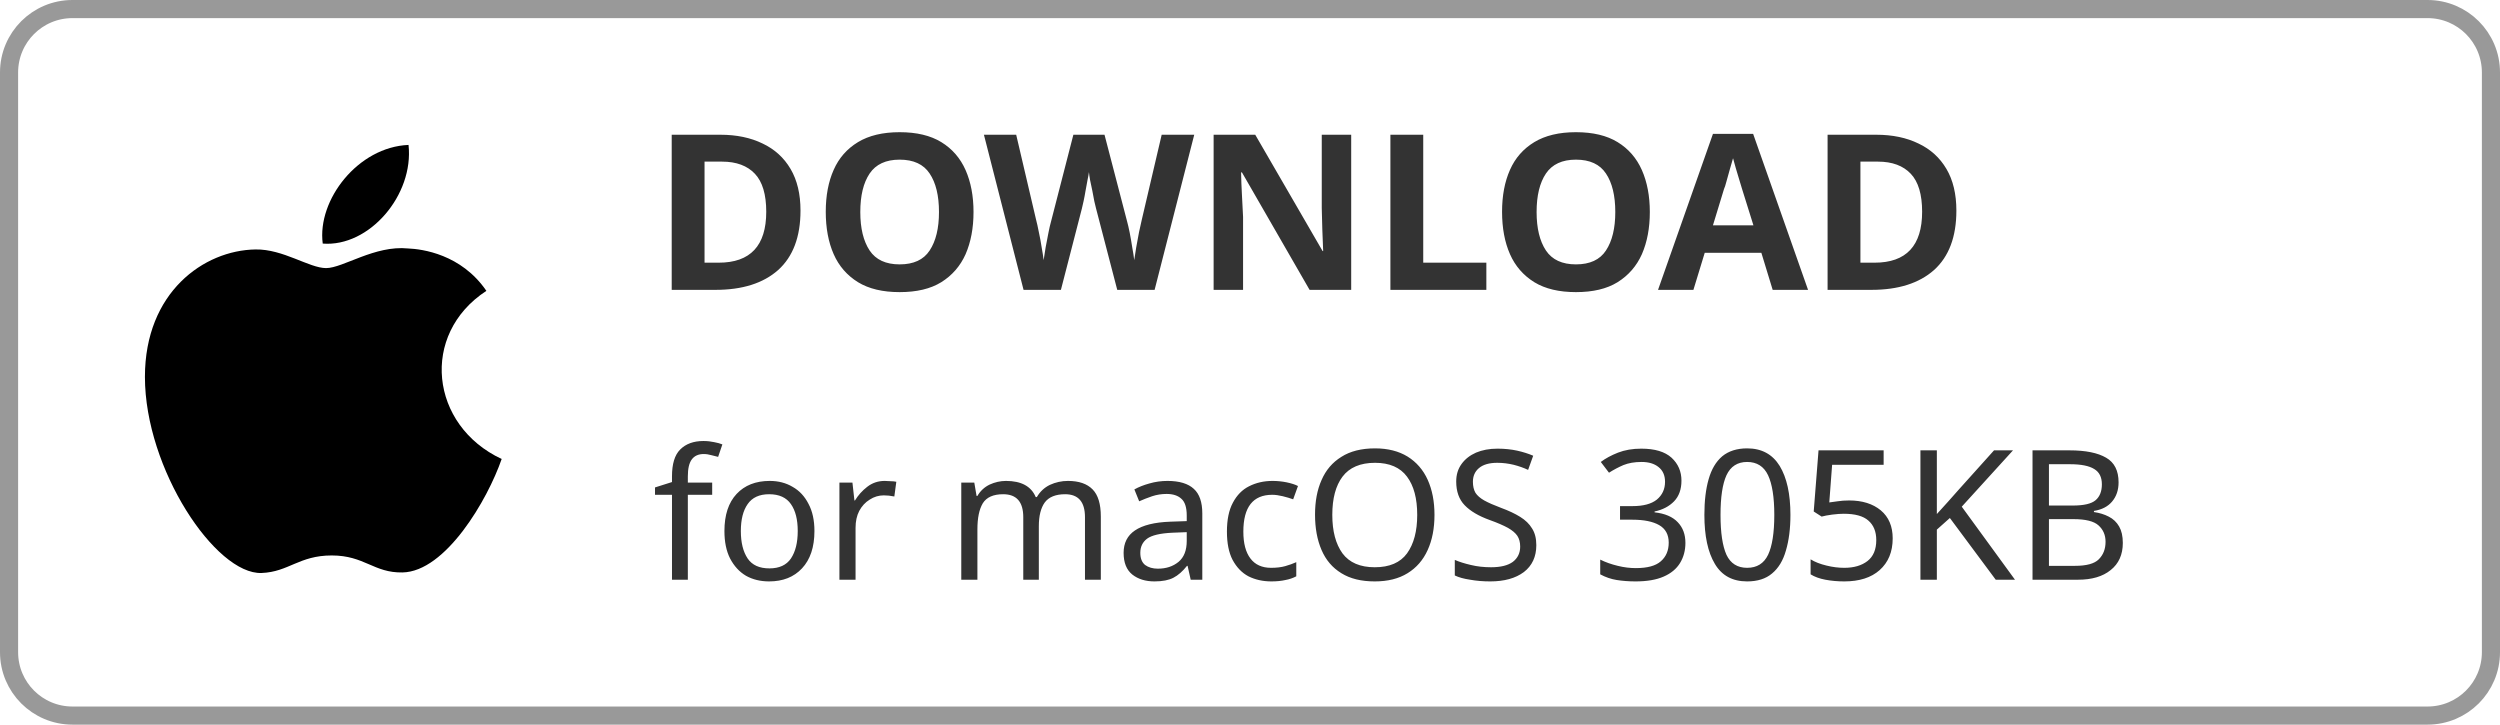
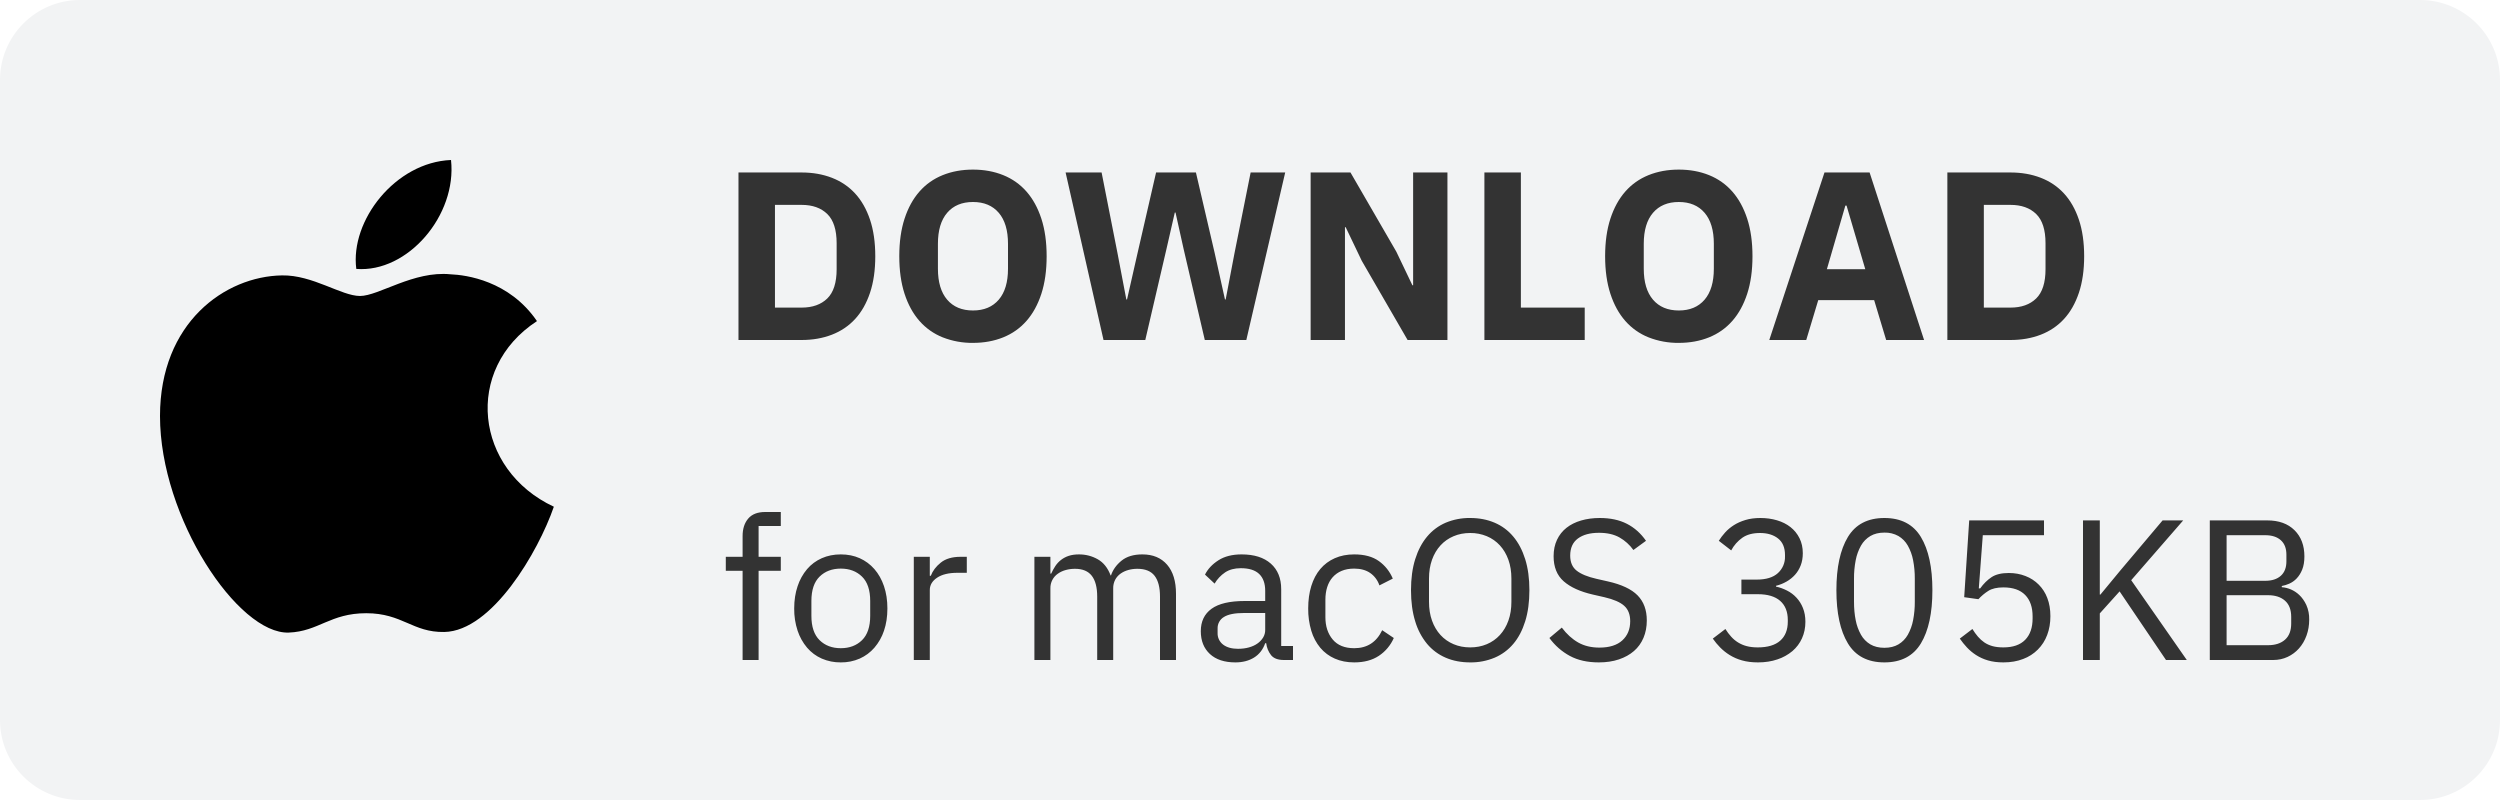
- <svg xmlns="http://www.w3.org/2000/svg" width="138" height="40">
-   <g fill="none" fill-rule="evenodd">
-     <path stroke="#999" d="M4 .5A3.5 3.5 0 00.5 4v32A3.5 3.5 0 004 39.5h130a3.5 3.5 0 003.5-3.5V4A3.5 3.5 0 00134 .5H4z" />
-     <text fill="#333" font-family="IBMPlexSans-Bold, IBM Plex Sans" font-size="12" font-weight="bold">
-       <tspan x="36" y="16">DOWNLOAD</tspan>
-     </text>
-     <text fill="#333" font-family="IBMPlexSans, IBM Plex Sans" font-size="10">
-       <tspan x="36" y="32">for macOS 305KB</tspan>
-     </text>
-     <path fill="#000" fill-rule="nonzero" d="M27.692 25.336c-.774 2.245-3.09 6.22-5.477 6.263-1.583.03-2.092-.938-3.902-.938-1.809 0-2.375.909-3.872.968C11.91 31.726 8 25.89 8 20.803c0-4.674 3.257-6.99 6.103-7.033 1.526-.028 2.967 1.029 3.898 1.029.934 0 2.685-1.27 4.525-1.084.77.032 2.933.31 4.322 2.34-3.684 2.405-3.11 7.433.844 9.281zM22.551 8c-2.783.112-5.053 3.032-4.736 5.446 2.571.2 5.039-2.683 4.736-5.446z" />
+ <svg xmlns="http://www.w3.org/2000/svg" width="125" height="40">
+   <g fill="none">
+     <path fill="#F2F3F4" d="M4 0h117a4 4 0 014 4v32a4 4 0 01-4 4H4a4 4 0 01-4-4V4a4 4 0 014-4z" />
+     <path fill="#333" d="M36.924 8.624h3.156c.552 0 1.056.088 1.512.264.456.176.844.438 1.164.786.32.348.568.784.744 1.308.176.524.264 1.134.264 1.83 0 .696-.088 1.306-.264 1.83-.176.524-.424.96-.744 1.308-.32.348-.708.61-1.164.786-.456.176-.96.264-1.512.264h-3.156V8.624zm3.156 6.756c.544 0 .972-.152 1.284-.456.312-.304.468-.792.468-1.464v-1.296c0-.672-.156-1.16-.468-1.464-.312-.304-.74-.456-1.284-.456h-1.332v5.136h1.332zm8.568 1.764a4.006 4.006 0 01-1.512-.276 3.044 3.044 0 01-1.164-.822c-.32-.364-.568-.816-.744-1.356-.176-.54-.264-1.166-.264-1.878s.088-1.338.264-1.878c.176-.54.424-.992.744-1.356.32-.364.708-.638 1.164-.822.456-.184.96-.276 1.512-.276s1.056.092 1.512.276c.456.184.844.458 1.164.822.32.364.568.816.744 1.356.176.54.264 1.166.264 1.878s-.088 1.338-.264 1.878c-.176.54-.424.992-.744 1.356-.32.364-.708.638-1.164.822-.456.184-.96.276-1.512.276zm0-1.62c.552 0 .982-.18 1.29-.54.308-.36.462-.876.462-1.548v-1.248c0-.672-.154-1.188-.462-1.548-.308-.36-.738-.54-1.29-.54s-.982.18-1.29.54c-.308.36-.462.876-.462 1.548v1.248c0 .672.154 1.188.462 1.548.308.36.738.54 1.29.54zM55.176 17L53.28 8.624h1.8l.792 4.02.444 2.328h.036l.528-2.328.924-4.02h1.992l.936 4.02.516 2.328h.036l.444-2.328.804-4.02h1.728L62.316 17H60.24l-1.056-4.536-.408-1.836h-.036l-.42 1.836L57.264 17h-2.088zm12.912-3.96l-.804-1.68h-.036V17h-1.716V8.624h1.992l2.292 3.96.804 1.68h.036v-5.64h1.716V17H70.38l-2.292-3.96zM74.22 17V8.624h1.824v6.756h3.192V17H74.22zm9.72.144a4.006 4.006 0 01-1.512-.276 3.044 3.044 0 01-1.164-.822c-.32-.364-.568-.816-.744-1.356-.176-.54-.264-1.166-.264-1.878s.088-1.338.264-1.878c.176-.54.424-.992.744-1.356.32-.364.708-.638 1.164-.822.456-.184.96-.276 1.512-.276s1.056.092 1.512.276c.456.184.844.458 1.164.822.32.364.568.816.744 1.356.176.54.264 1.166.264 1.878s-.088 1.338-.264 1.878c-.176.54-.424.992-.744 1.356-.32.364-.708.638-1.164.822-.456.184-.96.276-1.512.276zm0-1.62c.552 0 .982-.18 1.29-.54.308-.36.462-.876.462-1.548v-1.248c0-.672-.154-1.188-.462-1.548-.308-.36-.738-.54-1.29-.54s-.982.18-1.29.54c-.308.36-.462.876-.462 1.548v1.248c0 .672.154 1.188.462 1.548.308.36.738.54 1.29.54zM94.308 17l-.6-1.992h-2.796l-.6 1.992h-1.848l2.76-8.376h2.256L96.204 17h-1.896zm-1.98-6.72h-.06l-.924 3.18h1.92l-.936-3.18zm5.04-1.656h3.156c.552 0 1.056.088 1.512.264.456.176.844.438 1.164.786.32.348.568.784.744 1.308.176.524.264 1.134.264 1.83 0 .696-.088 1.306-.264 1.83-.176.524-.424.96-.744 1.308-.32.348-.708.61-1.164.786-.456.176-.96.264-1.512.264h-3.156V8.624zm3.156 6.756c.544 0 .972-.152 1.284-.456.312-.304.468-.792.468-1.464v-1.296c0-.672-.156-1.16-.468-1.464-.312-.304-.74-.456-1.284-.456h-1.332v5.136h1.332zM37.13 28.54h-.84v-.7h.84V26.8c0-.36.093-.65.28-.87.187-.22.47-.33.85-.33h.78v.7h-1.11v1.54h1.11v.7h-1.11V33h-.8v-4.46zm4.91 4.58a2.32 2.32 0 01-.95-.19 2.048 2.048 0 01-.735-.545 2.568 2.568 0 01-.475-.85 3.42 3.42 0 01-.17-1.115c0-.407.057-.777.17-1.11a2.56 2.56 0 01.475-.855c.203-.237.448-.418.735-.545.287-.127.603-.19.95-.19s.662.063.945.19c.283.127.528.308.735.545.207.237.367.522.48.855.113.333.17.703.17 1.11 0 .413-.057.785-.17 1.115a2.52 2.52 0 01-.48.85 2.107 2.107 0 01-.735.545 2.29 2.29 0 01-.945.19zm0-.71c.433 0 .787-.133 1.06-.4s.41-.673.41-1.22v-.74c0-.547-.137-.953-.41-1.22-.273-.267-.627-.4-1.06-.4-.433 0-.787.133-1.06.4s-.41.673-.41 1.22v.74c0 .547.137.953.41 1.22.273.267.627.4 1.06.4zm3.65.59v-5.16h.8v.95h.05c.093-.247.26-.467.5-.66s.57-.29.99-.29h.31v.8h-.47c-.433 0-.772.082-1.015.245-.243.163-.365.368-.365.615V33h-.8zm6.03 0v-5.16h.8v.84h.04c.06-.133.128-.258.205-.375a1.276 1.276 0 01.665-.51c.147-.05.32-.075.52-.075.34 0 .653.082.94.245.287.163.5.432.64.805h.02c.093-.28.268-.525.525-.735.257-.21.605-.315 1.045-.315.527 0 .938.172 1.235.515.297.343.445.828.445 1.455V33H58v-3.17c0-.46-.09-.807-.27-1.04-.18-.233-.467-.35-.86-.35-.16 0-.312.02-.455.06-.143.04-.272.1-.385.18a.88.88 0 00-.27.305.901.901 0 00-.1.435V33h-.8v-3.17c0-.46-.09-.807-.27-1.04-.18-.233-.46-.35-.84-.35-.16 0-.313.02-.46.06-.147.04-.277.1-.39.18a.867.867 0 00-.38.74V33h-.8zm12.48 0c-.3 0-.515-.08-.645-.24a1.19 1.19 0 01-.245-.6h-.05c-.113.32-.3.56-.56.72-.26.16-.57.24-.93.24-.547 0-.972-.14-1.275-.42-.303-.28-.455-.66-.455-1.14 0-.487.178-.86.535-1.12.357-.26.912-.39 1.665-.39h1.02v-.51c0-.367-.1-.647-.3-.84-.2-.193-.507-.29-.92-.29-.313 0-.575.07-.785.21a1.73 1.73 0 00-.525.56l-.48-.45c.14-.28.363-.518.67-.715.307-.197.693-.295 1.16-.295.627 0 1.113.153 1.46.46.347.307.52.733.52 1.28v2.84h.59v.7h-.45zm-2.3-.56c.2 0 .383-.023.55-.07.167-.047.31-.113.43-.2a.991.991 0 00.28-.3.717.717 0 00.1-.37v-.85H62.2c-.46 0-.795.067-1.005.2a.646.646 0 00-.315.58v.21a.7.7 0 00.275.59c.183.14.432.21.745.21zm5.81.68c-.36 0-.683-.063-.97-.19a1.981 1.981 0 01-.725-.54 2.406 2.406 0 01-.45-.85 3.775 3.775 0 01-.155-1.12c0-.413.052-.787.155-1.12.103-.333.253-.617.45-.85.197-.233.438-.413.725-.54.287-.127.61-.19.97-.19.513 0 .925.112 1.235.335.31.223.542.515.695.875l-.67.34a1.214 1.214 0 00-.46-.62c-.213-.147-.48-.22-.8-.22-.24 0-.45.038-.63.115a1.23 1.23 0 00-.45.32c-.12.137-.21.3-.27.49-.06.19-.09.398-.09.625v.88c0 .453.122.825.365 1.115.243.29.602.435 1.075.435.647 0 1.113-.3 1.4-.9l.58.39a2.05 2.05 0 01-.745.89c-.33.22-.742.33-1.235.33zm5.8 0c-.453 0-.862-.078-1.225-.235a2.499 2.499 0 01-.93-.69 3.195 3.195 0 01-.595-1.13c-.14-.45-.21-.968-.21-1.555s.07-1.103.21-1.55c.14-.447.338-.823.595-1.13.257-.307.567-.538.93-.695a3.064 3.064 0 011.225-.235c.447 0 .853.078 1.22.235.367.157.678.388.935.695.257.307.455.683.595 1.13.14.447.21.963.21 1.55 0 .587-.07 1.105-.21 1.555-.14.45-.338.827-.595 1.13a2.49 2.49 0 01-.935.69 3.074 3.074 0 01-1.22.235zm0-.75c.3 0 .577-.053.83-.16.253-.107.472-.26.655-.46.183-.2.325-.44.425-.72.1-.28.15-.593.15-.94v-1.16c0-.347-.05-.66-.15-.94-.1-.28-.242-.52-.425-.72a1.853 1.853 0 00-.655-.46 2.117 2.117 0 00-.83-.16c-.3 0-.577.053-.83.16-.253.107-.472.26-.655.46-.183.2-.325.44-.425.72-.1.28-.15.593-.15.94v1.16c0 .347.05.66.15.94.1.28.242.52.425.72.183.2.402.353.655.46.253.107.53.16.83.16zm6.43.75c-.567 0-1.05-.108-1.45-.325-.4-.217-.74-.515-1.02-.895l.62-.52c.247.327.52.575.82.745.3.17.653.255 1.06.255.5 0 .882-.12 1.145-.36s.395-.56.395-.96c0-.333-.1-.59-.3-.77-.2-.18-.53-.323-.99-.43l-.57-.13c-.64-.147-1.128-.368-1.465-.665-.337-.297-.505-.715-.505-1.255 0-.307.057-.58.17-.82.113-.24.272-.44.475-.6.203-.16.447-.282.73-.365.283-.083.595-.125.935-.125.527 0 .978.097 1.355.29.377.193.695.477.955.85l-.63.46a2.172 2.172 0 00-.7-.63c-.273-.153-.613-.23-1.02-.23-.447 0-.798.095-1.055.285-.257.19-.385.475-.385.855 0 .333.108.585.325.755.217.17.545.305.985.405l.57.13c.687.153 1.183.387 1.49.7.307.313.46.73.46 1.25 0 .32-.055.61-.165.87-.11.26-.268.48-.475.66-.207.18-.458.32-.755.42-.297.1-.632.15-1.005.15zm7.89-4.14c.473 0 .828-.108 1.065-.325a1.08 1.08 0 00.355-.835v-.07c0-.367-.115-.642-.345-.825-.23-.183-.532-.275-.905-.275-.36 0-.653.078-.88.235a1.824 1.824 0 00-.56.635l-.62-.48c.087-.14.192-.278.315-.415.123-.137.268-.258.435-.365.167-.107.36-.193.58-.26.22-.067.47-.1.75-.1.293 0 .57.038.83.115.26.077.485.19.675.34.19.15.34.335.45.555.11.22.165.47.165.75 0 .227-.035.43-.105.61-.07.18-.165.337-.285.47a1.71 1.71 0 01-.425.34 2.06 2.06 0 01-.525.21v.04c.187.04.368.105.545.195a1.651 1.651 0 01.8.87c.083.203.125.435.125.695 0 .3-.057.575-.17.825a1.82 1.82 0 01-.48.64 2.264 2.264 0 01-.75.415c-.293.1-.617.15-.97.15-.3 0-.567-.033-.8-.1a2.388 2.388 0 01-.62-.27 2.583 2.583 0 01-.475-.38 3.453 3.453 0 01-.365-.44l.63-.48c.087.14.182.267.285.38a1.567 1.567 0 00.775.475c.16.043.347.065.56.065.493 0 .867-.112 1.12-.335.253-.223.38-.542.38-.955V31c0-.413-.127-.732-.38-.955-.253-.223-.627-.335-1.12-.335h-.82v-.73h.76zm6.39 4.14c-.833 0-1.442-.317-1.825-.95s-.575-1.52-.575-2.66c0-1.14.192-2.027.575-2.66.383-.633.992-.95 1.825-.95s1.442.317 1.825.95.575 1.52.575 2.66c0 1.14-.192 2.027-.575 2.66-.383.633-.992.95-1.825.95zm0-.73c.273 0 .507-.057.7-.17a1.3 1.3 0 00.47-.48 2.4 2.4 0 00.265-.73 4.7 4.7 0 00.085-.93v-1.14a4.7 4.7 0 00-.085-.93 2.389 2.389 0 00-.265-.73 1.3 1.3 0 00-.47-.48 1.361 1.361 0 00-.7-.17c-.273 0-.507.057-.7.17a1.3 1.3 0 00-.47.48 2.4 2.4 0 00-.265.73 4.7 4.7 0 00-.085.93v1.14c0 .34.028.65.085.93a2.4 2.4 0 00.265.73 1.3 1.3 0 00.47.48c.193.113.427.17.7.17zm7.98-5.63h-3.06l-.2 2.66h.07c.167-.233.355-.42.565-.56.21-.14.498-.21.865-.21.3 0 .577.05.83.15a1.872 1.872 0 011.095 1.1c.103.267.155.57.155.91 0 .34-.053.652-.16.935a2.028 2.028 0 01-1.205 1.205c-.29.113-.618.17-.985.17-.293 0-.552-.033-.775-.1a2.263 2.263 0 01-.595-.27 2.436 2.436 0 01-.455-.38 4.02 4.02 0 01-.355-.44l.63-.48c.087.14.178.267.275.38.097.113.203.21.32.29.117.08.252.142.405.185.153.043.337.065.55.065.48 0 .843-.127 1.09-.38.247-.253.37-.61.37-1.07v-.1c0-.46-.123-.817-.37-1.07-.247-.253-.61-.38-1.09-.38-.32 0-.572.058-.755.175a2.46 2.46 0 00-.495.415l-.71-.1.25-3.84h3.74v.74zm3.78 2.81l-.99 1.1V33h-.84v-6.98h.84v3.71h.03l1-1.21 2.11-2.5h1.03l-2.6 2.99 2.78 3.99h-1.04l-2.32-3.43zm4.51-3.55h2.87c.58 0 1.035.163 1.365.49.33.327.495.763.495 1.31 0 .26-.037.48-.11.66-.073.18-.167.328-.28.445a1.135 1.135 0 01-.37.26 1.72 1.72 0 01-.37.115v.06a1.422 1.422 0 01.87.385c.14.13.258.297.355.5a1.7 1.7 0 01.145.735c0 .287-.045.553-.135.8-.09.247-.215.46-.375.64s-.35.322-.57.425c-.22.103-.46.155-.72.155h-3.17v-6.98zm.84 6.24h2.07c.36 0 .643-.092.85-.275.207-.183.31-.452.31-.805v-.34c0-.353-.103-.622-.31-.805-.207-.183-.49-.275-.85-.275h-2.07v2.5zm0-3.22h1.93c.333 0 .593-.083.78-.25.187-.167.28-.407.28-.72v-.34c0-.313-.093-.553-.28-.72-.187-.167-.447-.25-.78-.25h-1.93v2.28z" />
+     <path fill="#000" d="M27.692 25.336c-.774 2.245-3.09 6.22-5.477 6.263-1.583.03-2.092-.938-3.902-.938-1.809 0-2.375.909-3.872.968C11.91 31.726 8 25.89 8 20.803c0-4.674 3.257-6.99 6.103-7.033 1.526-.028 2.967 1.029 3.898 1.029.934 0 2.685-1.27 4.525-1.084.77.032 2.933.31 4.322 2.34-3.684 2.405-3.11 7.433.844 9.281zM22.551 8c-2.783.112-5.053 3.032-4.736 5.446 2.571.2 5.039-2.683 4.736-5.446z" />
  </g>
</svg>
